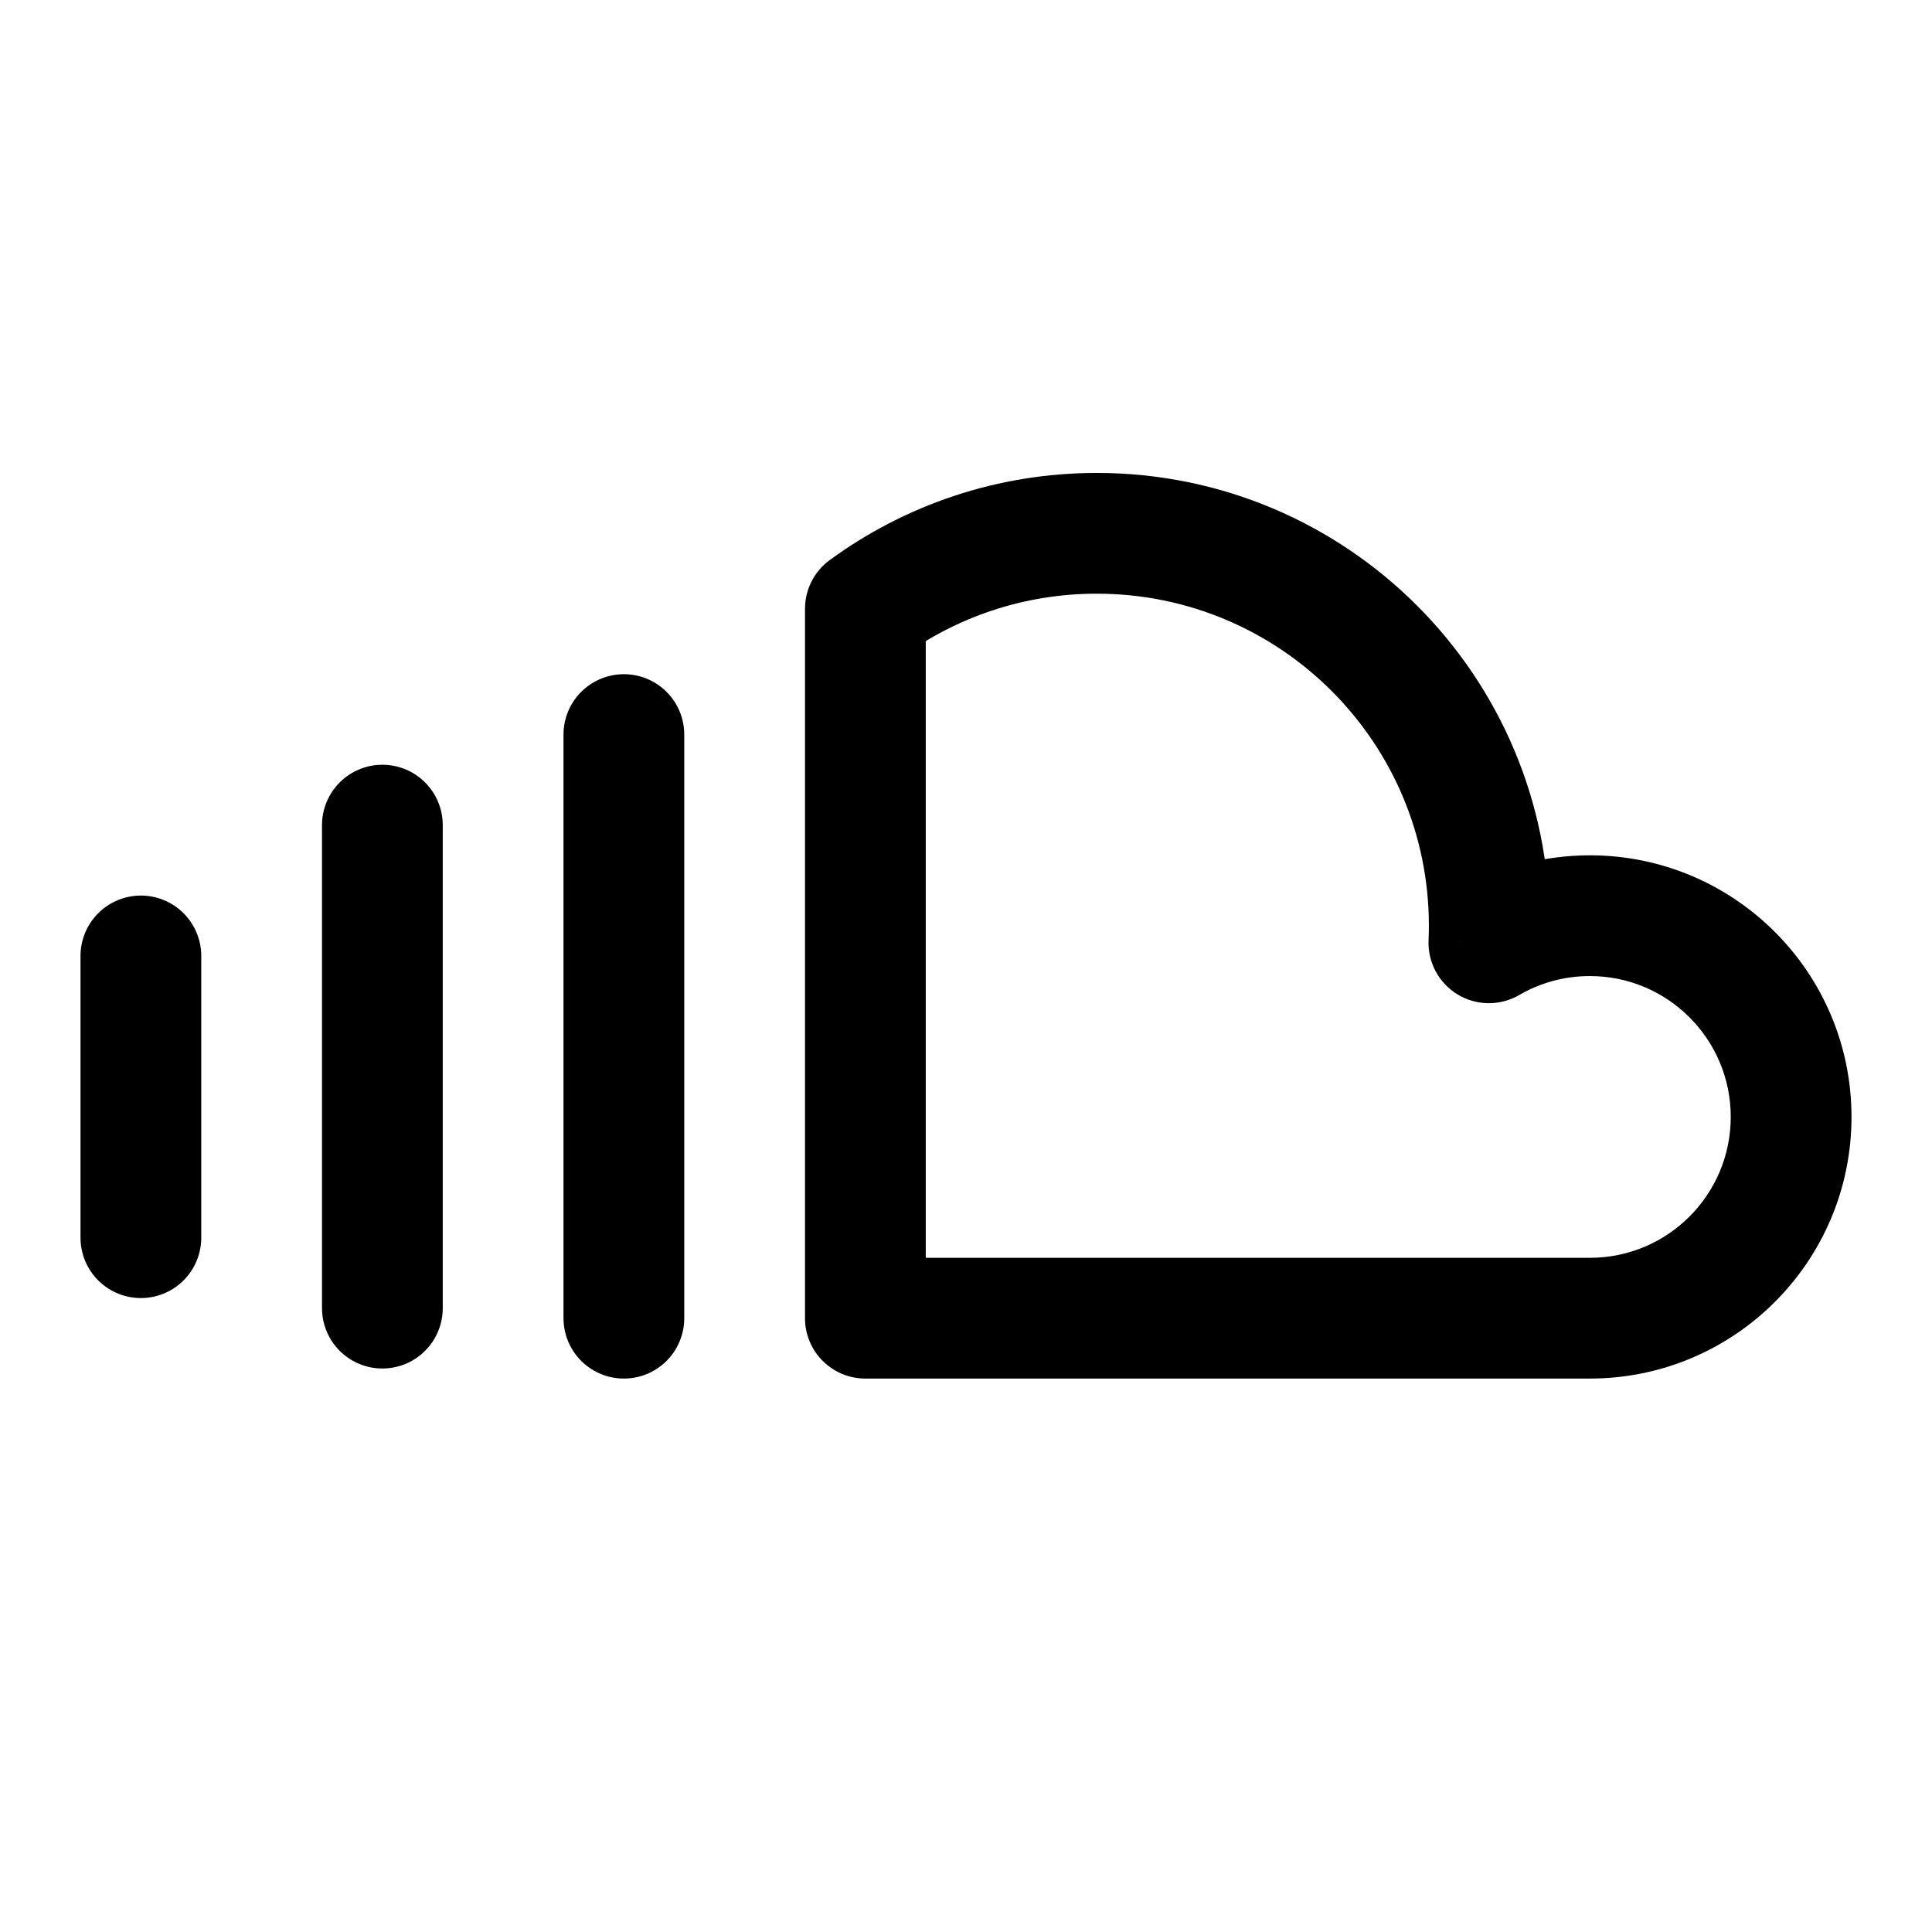
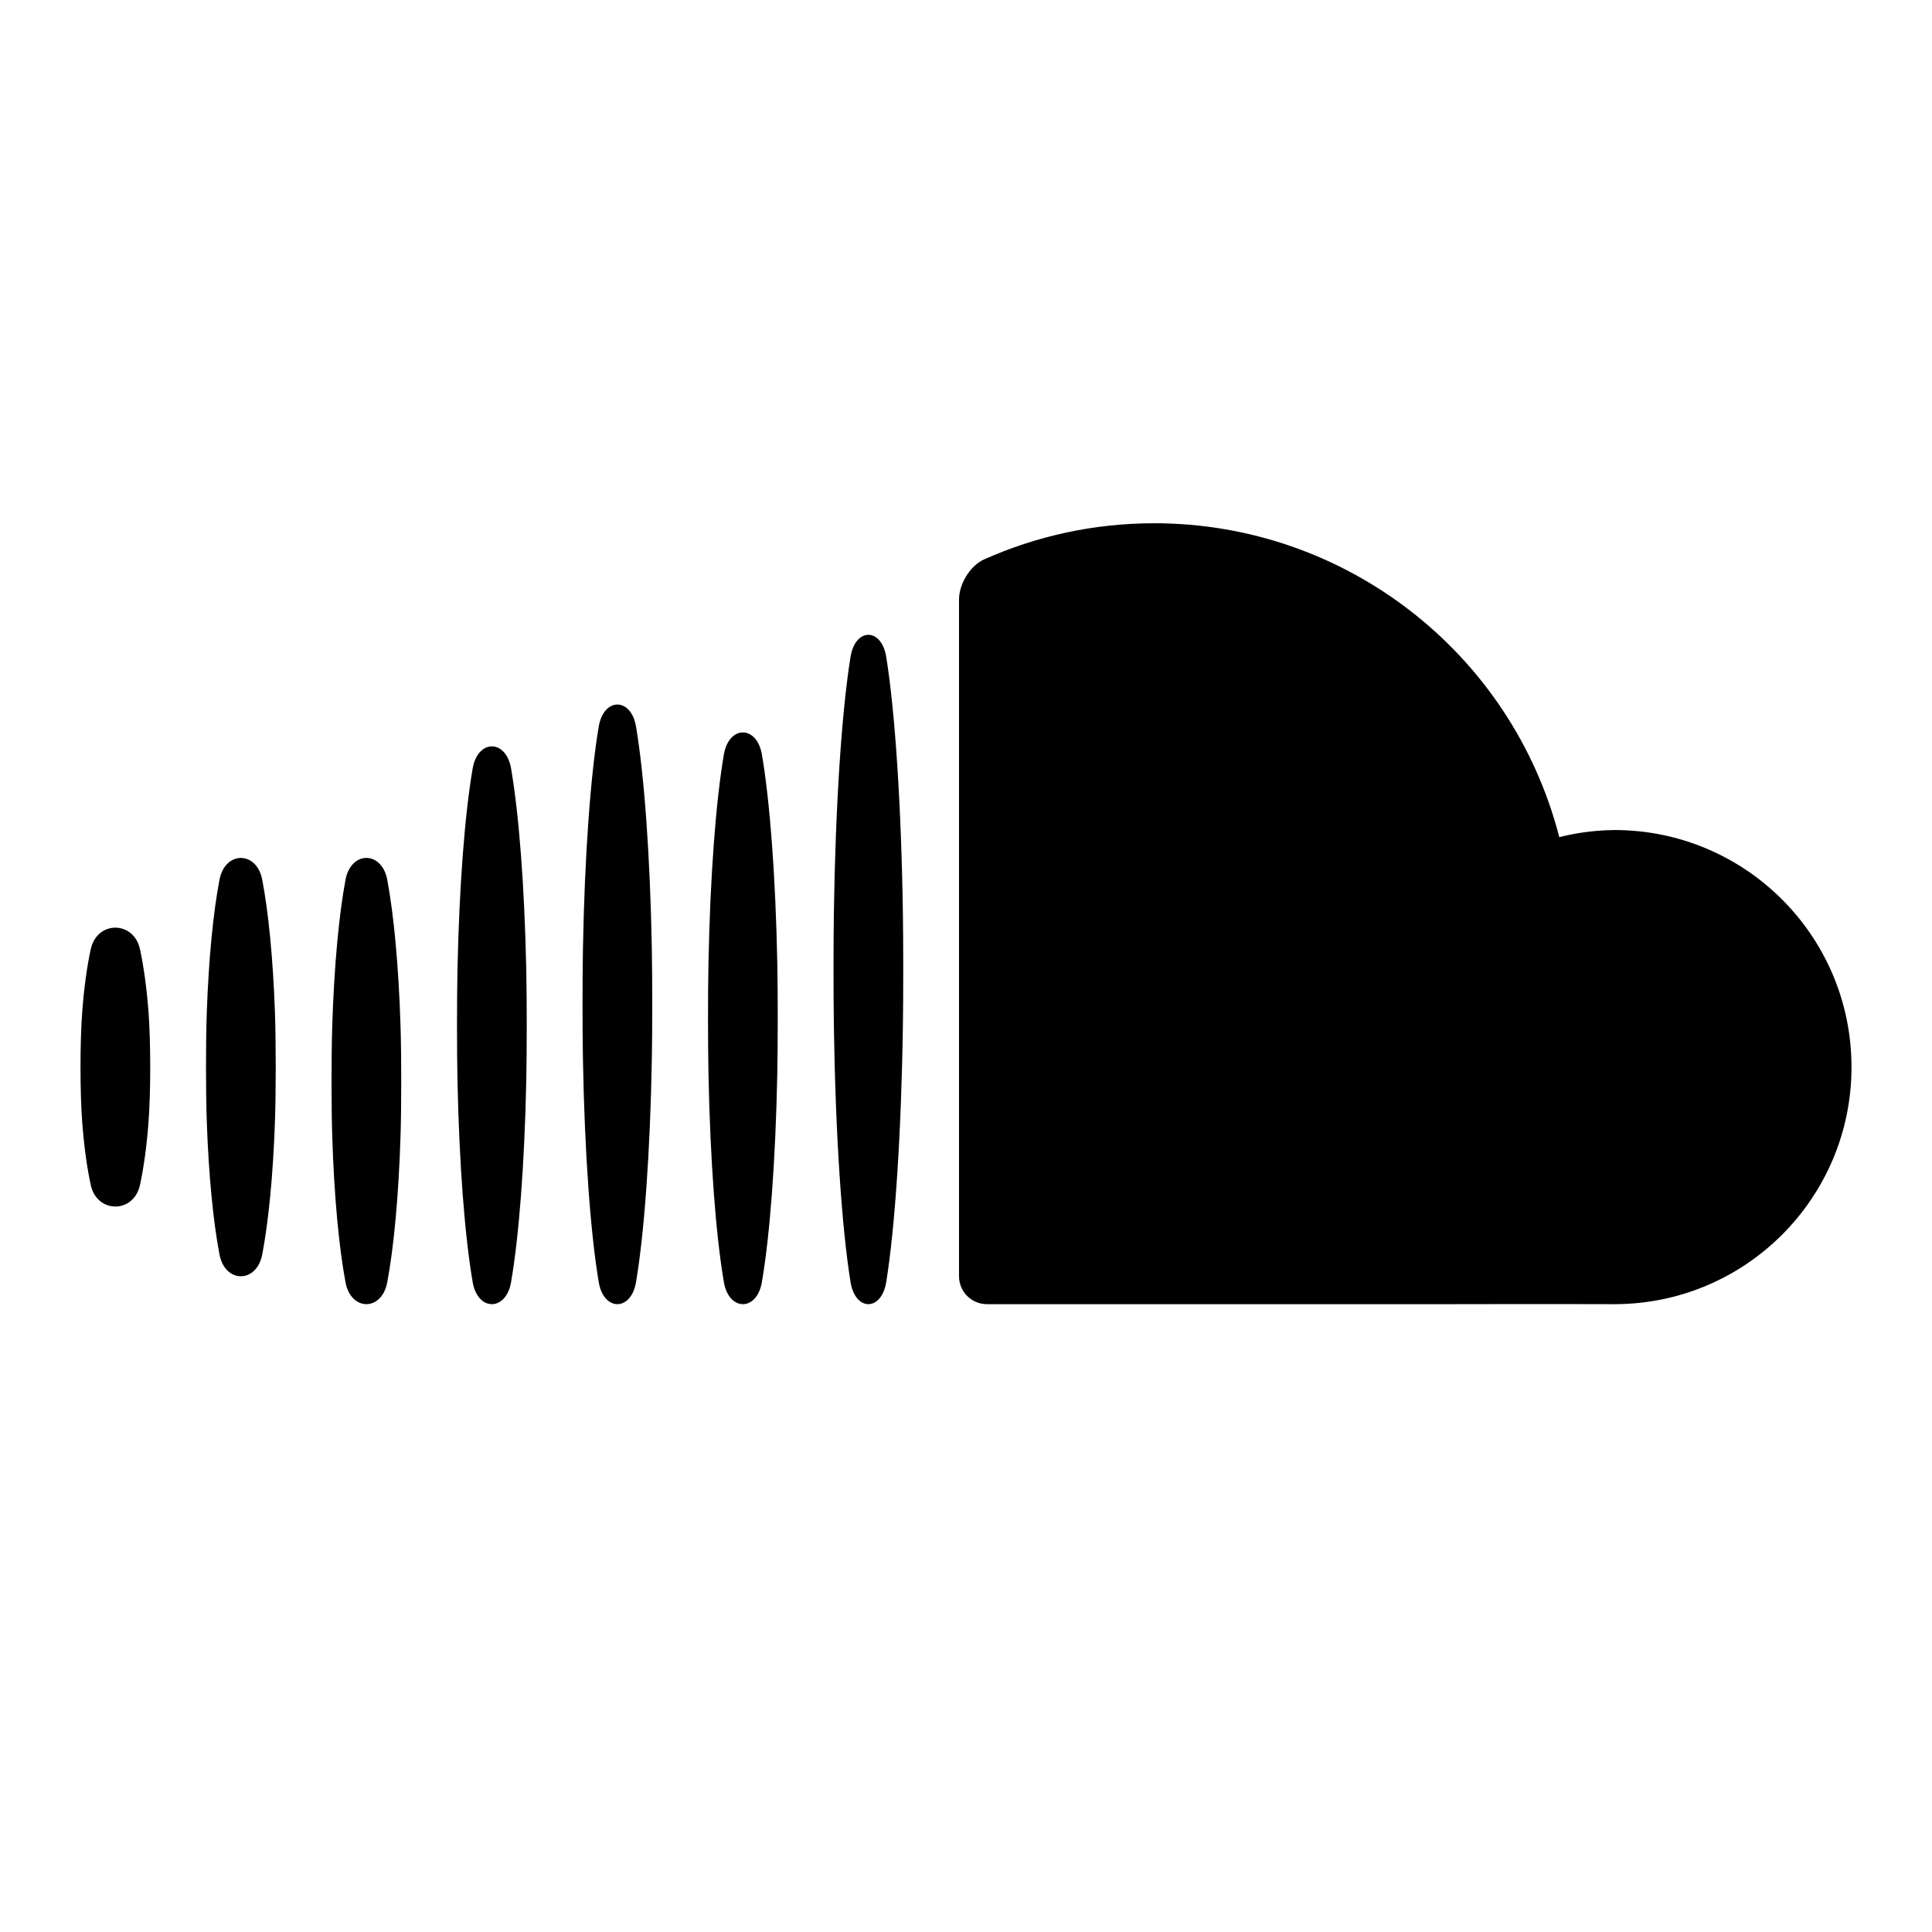
- <svg xmlns="http://www.w3.org/2000/svg" width="192" height="192" viewBox="0 0 192 192" fill="none">
-   <path d="M14 95V123" stroke="black" stroke-width="12" stroke-linecap="round" stroke-linejoin="round" />
-   <path d="M38 82V130" stroke="black" stroke-width="12" stroke-linecap="round" stroke-linejoin="round" />
-   <path d="M62 73V131" stroke="black" stroke-width="12" stroke-linecap="round" stroke-linejoin="round" />
-   <path d="M86 131H80C80 134.314 82.686 137 86 137V131ZM147.964 93.697L141.969 93.44C141.876 95.631 142.984 97.698 144.861 98.832C146.738 99.966 149.083 99.986 150.979 98.884L147.964 93.697ZM86 60.501L82.458 55.658C80.913 56.788 80 58.587 80 60.501H86ZM109 125H86V137H109V125ZM158 125H109V137H158V125ZM172 111C172 118.732 165.732 125 158 125V137C172.359 137 184 125.359 184 111H172ZM158 97C165.732 97 172 103.268 172 111H184C184 96.641 172.359 85 158 85V97ZM150.979 98.884C153.038 97.687 155.43 97 158 97V85C153.255 85 148.79 86.277 144.949 88.509L150.979 98.884ZM142 92C142 92.483 141.99 92.963 141.969 93.44L153.958 93.953C153.986 93.305 154 92.654 154 92H142ZM109 59C127.225 59 142 73.775 142 92H154C154 67.147 133.853 47 109 47V59ZM89.542 65.344C94.997 61.354 101.715 59 109 59V47C99.083 47 89.899 50.215 82.458 55.658L89.542 65.344ZM80 60.501V131H92V60.501H80Z" fill="black" />
+ <svg xmlns="http://www.w3.org/2000/svg" width="24" height="24" viewBox="0 0 24 24" fill="none" version="1.1" id="svg6">
+   <defs id="defs10">
+     </defs>
+   <g id="g5711" transform="matrix(0.1732283,0,0,0.1732283,12.77953,0.7834648)">
+     <path id="path2129-7" style="opacity:1;fill:#010000;fill-opacity:1;stroke:none;stroke-width:6.8;stroke-linejoin:round" d="M 9,33 C 4.653,33 0.526,33.929 -3.202,35.593 -4.211,36.043 -5,37.364 -5,38.469 V 87 a 2,2 45 0 0 2,2 H 23.824 30 c 0,0 7.58,-0.015 12,0 9.389,0 17,-7.611 17,-17 0,-9.389 -7.611,-17 -17,-17 -1.334,0.013 -2.661,0.184 -3.955,0.508 C 34.628,42.26 22.681,33.002 9,33 Z" />
+     <path style="opacity:1;fill:#010000;fill-opacity:1;stroke:none;stroke-width:10.206;stroke-linejoin:round" id="path5242" d="m -9.025,69 c -0.116,7.832 -0.566,14.515 -1.195,18.414 -0.341,2.115 -2.22,2.114 -2.561,-5.8e-5 -0.628,-3.899 -1.079,-10.582 -1.195,-18.414 -0.033,-2.209 -0.033,-5.791 10e-7,-8 0.116,-7.832 0.566,-14.515 1.195,-18.414 0.341,-2.115 2.22,-2.114 2.561,5.8e-5 0.628,3.899 1.079,10.582 1.195,18.414 0.033,2.209 0.033,5.791 -9e-7,8 z" />
+     <path style="opacity:1;fill:#010000;fill-opacity:1;stroke:none;stroke-width:10.206;stroke-linejoin:round" id="path5568" d="m -18.033,72.5 c -0.124,6.243 -0.534,11.595 -1.104,14.921 -0.361,2.106 -2.365,2.105 -2.726,-5.7e-5 -0.57,-3.326 -0.98,-8.678 -1.104,-14.921 -0.044,-2.209 -0.044,-5.791 2e-6,-7.999 0.124,-6.243 0.534,-11.595 1.104,-14.921 0.361,-2.106 2.365,-2.105 2.726,5.7e-5 0.57,3.326 0.98,8.678 1.104,14.921 0.044,2.209 0.044,5.791 -1e-6,7.999 z" />
+     <path style="opacity:1;fill:#010000;fill-opacity:1;stroke:none;stroke-width:10.206;stroke-linejoin:round" id="path5574" d="m -27.03,71.5 c -0.122,6.694 -0.544,12.424 -1.132,15.919 -0.355,2.108 -2.321,2.108 -2.675,-5.6e-5 -0.588,-3.495 -1.01,-9.225 -1.132,-15.919 -0.04,-2.209 -0.04,-5.791 10e-7,-8 0.122,-6.694 0.544,-12.424 1.132,-15.919 0.355,-2.108 2.321,-2.108 2.675,5.7e-5 0.588,3.495 1.01,9.225 1.132,15.919 0.04,2.209 0.04,5.791 -10e-7,8 z" />
+     <path style="opacity:1;fill:#010000;fill-opacity:1;stroke:none;stroke-width:10.206;stroke-linejoin:round" id="path5580" d="m -36.034,73 c -0.126,6.018 -0.529,11.182 -1.09,14.422 -0.364,2.104 -2.388,2.104 -2.752,-5.7e-5 -0.56,-3.241 -0.964,-8.404 -1.09,-14.422 -0.046,-2.209 -0.046,-5.791 10e-7,-7.999 0.126,-6.018 0.529,-11.182 1.09,-14.422 0.364,-2.104 2.388,-2.104 2.752,5.7e-5 0.56,3.241 0.964,8.404 1.09,14.422 0.046,2.209 0.046,5.791 -10e-7,7.999 z" />
+     <path style="opacity:1;fill:#010000;fill-opacity:1;stroke:none;stroke-width:10.206;stroke-linejoin:round" id="path5605" d="m -45.052,76.999 c -0.135,4.244 -0.479,7.918 -0.95,10.433 -0.392,2.09 -2.602,2.09 -2.994,-5.5e-5 -0.472,-2.515 -0.816,-6.189 -0.95,-10.433 -0.07,-2.208 -0.07,-5.791 2e-6,-7.999 0.135,-4.244 0.479,-7.918 0.95,-10.433 0.392,-2.09 2.602,-2.09 2.994,5.6e-5 0.472,2.515 0.816,6.189 0.95,10.433 0.07,2.208 0.07,5.791 -10e-7,7.999 z" />
+     <path style="opacity:1;fill:#010000;fill-opacity:1;stroke:none;stroke-width:10.206;stroke-linejoin:round" id="path5611" d="m -54.059,75.999 c -0.136,3.808 -0.463,7.115 -0.908,9.436 -0.4,2.086 -2.666,2.086 -3.066,-5.7e-5 -0.445,-2.321 -0.771,-5.628 -0.908,-9.436 -0.079,-2.208 -0.079,-5.791 3e-6,-7.998 0.136,-3.808 0.463,-7.115 0.908,-9.436 0.4,-2.086 2.666,-2.086 3.066,5.7e-5 0.445,2.321 0.771,5.628 0.908,9.436 0.079,2.208 0.079,5.791 -2e-6,7.998 z" />
+     <path style="opacity:1;fill:#010000;fill-opacity:1;stroke:none;stroke-width:10.206;stroke-linejoin:round" id="path5617" d="m -63.126,75.996 c -0.13,1.7 -0.34,3.22 -0.609,4.458 -0.447,2.06 -3.082,2.06 -3.53,-7e-5 -0.269,-1.239 -0.479,-2.759 -0.609,-4.458 -0.168,-2.202 -0.168,-5.79 6e-6,-7.993 0.13,-1.7 0.34,-3.22 0.609,-4.458 0.447,-2.06 3.082,-2.06 3.53,7e-5 0.269,1.239 0.479,2.759 0.609,4.458 0.168,2.202 0.168,5.79 -5e-6,7.993 z" />
+   </g>
</svg>
